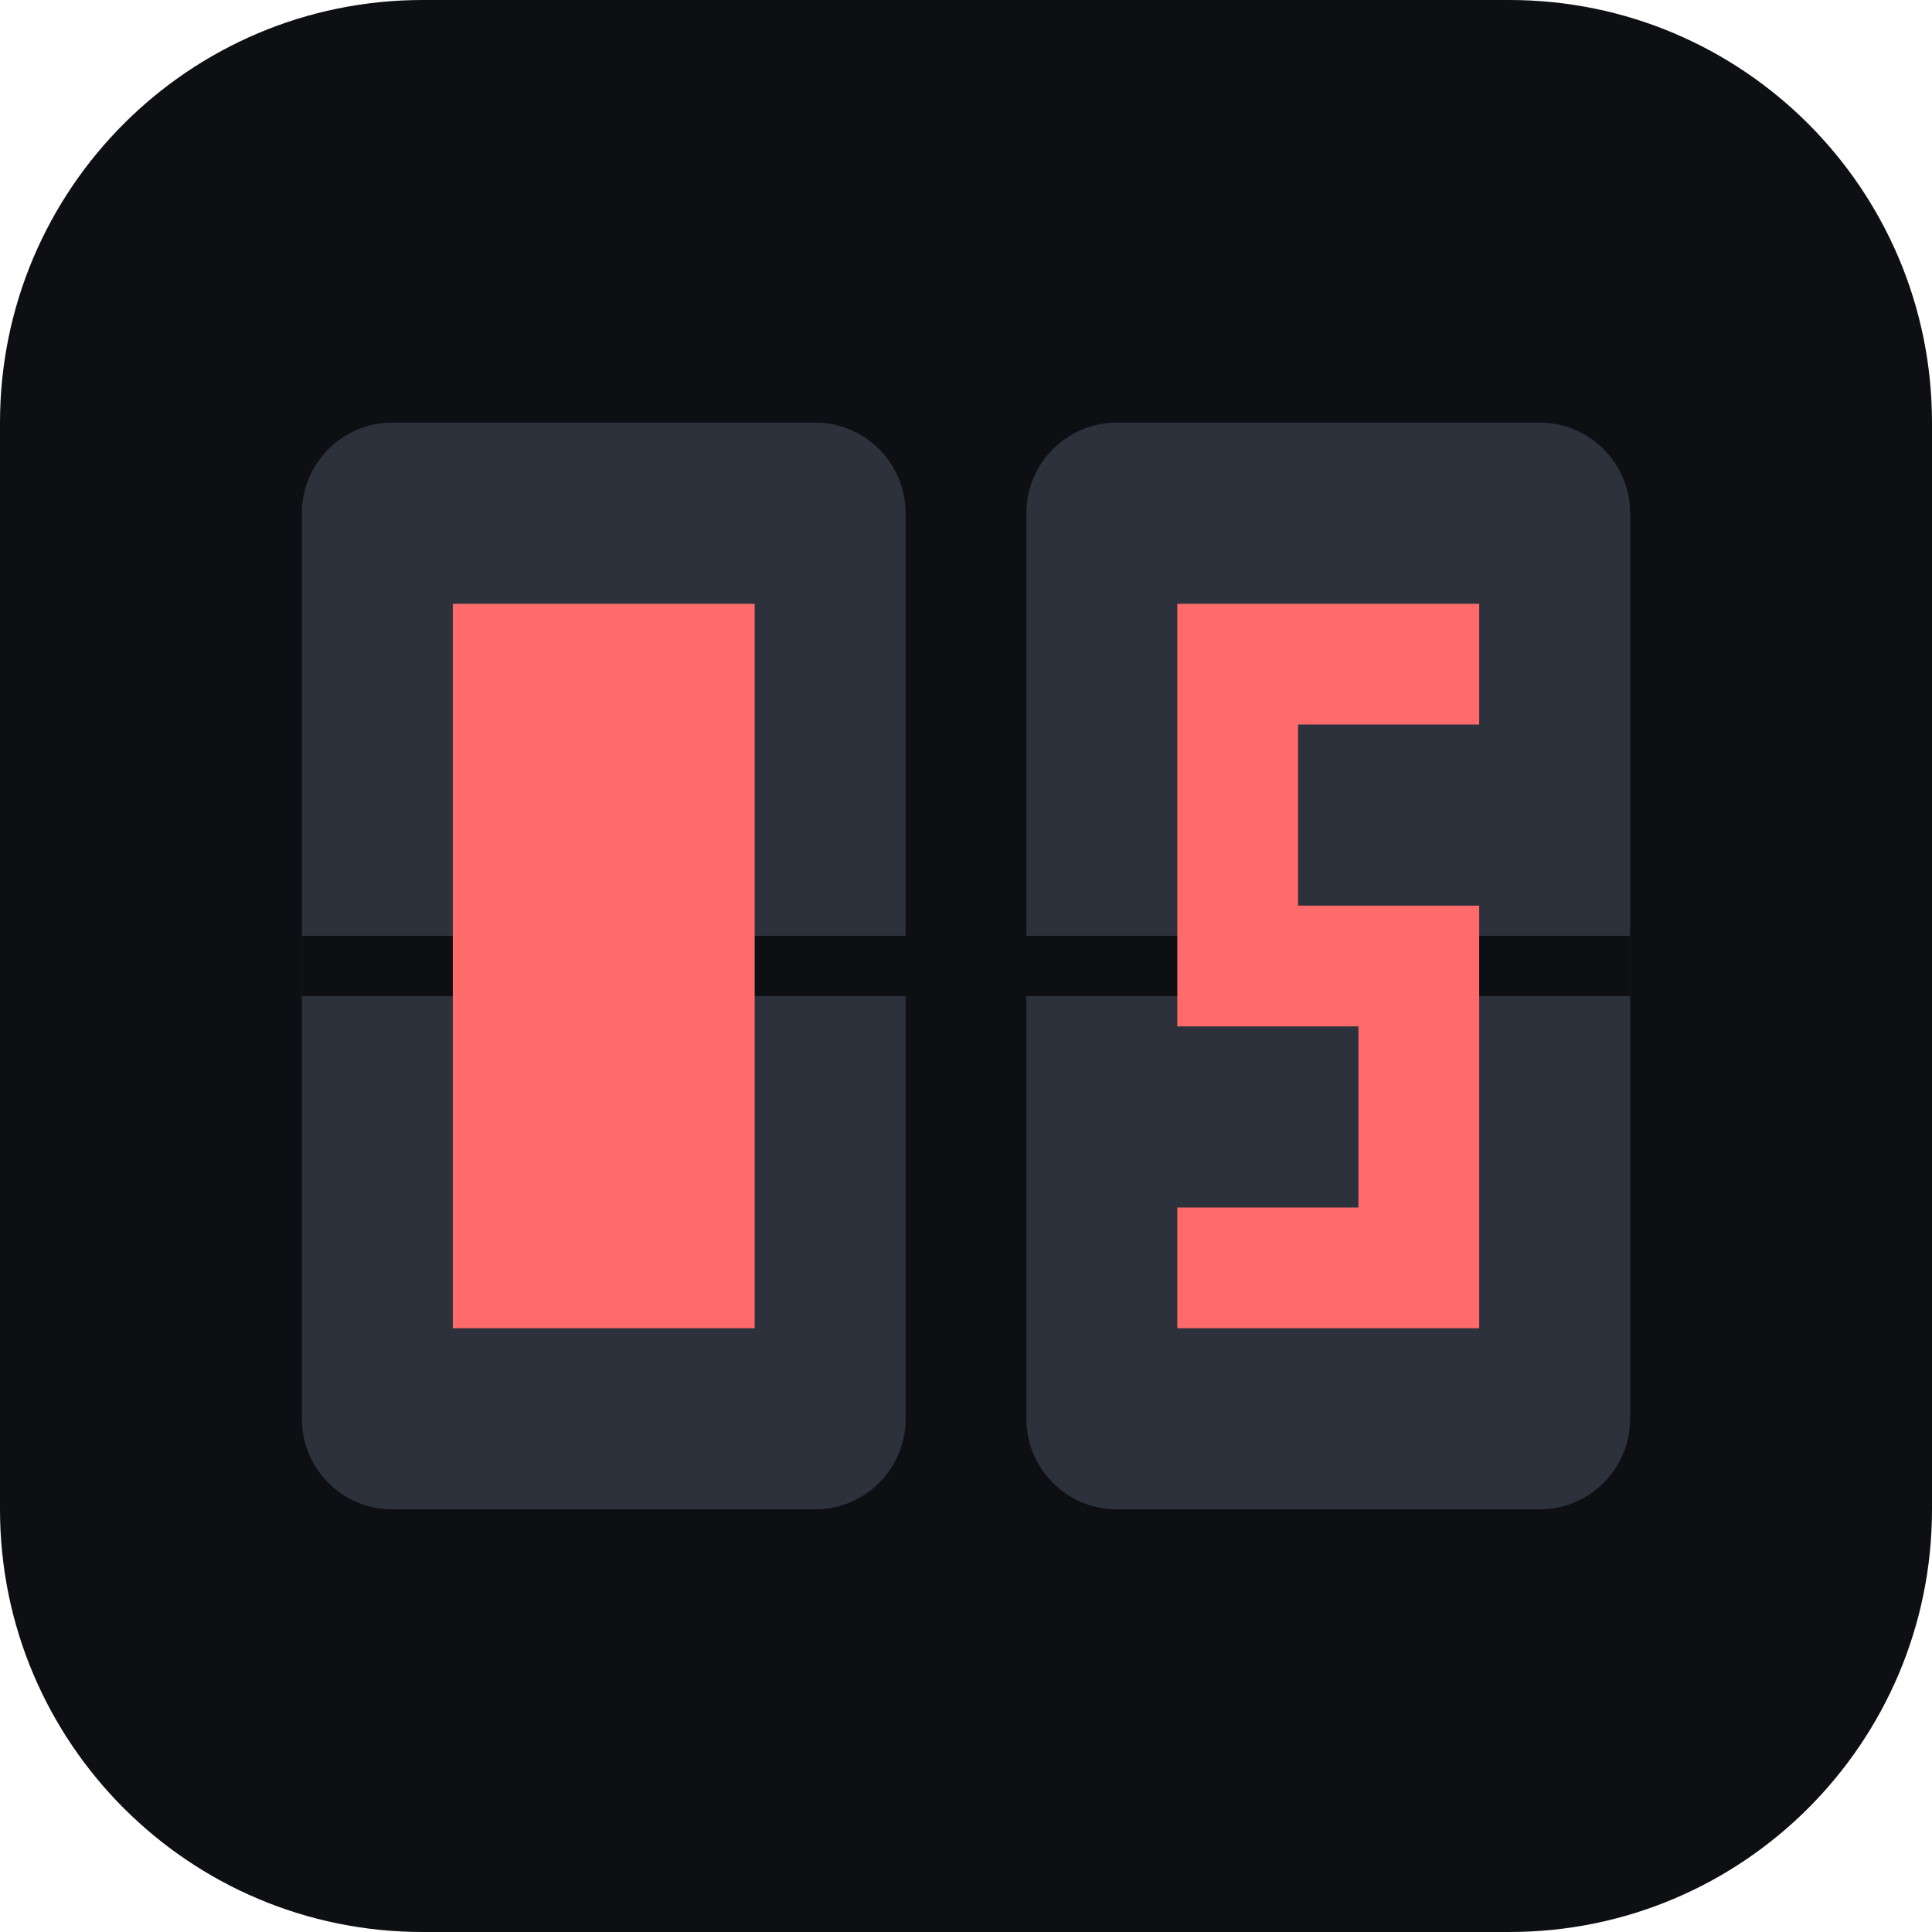
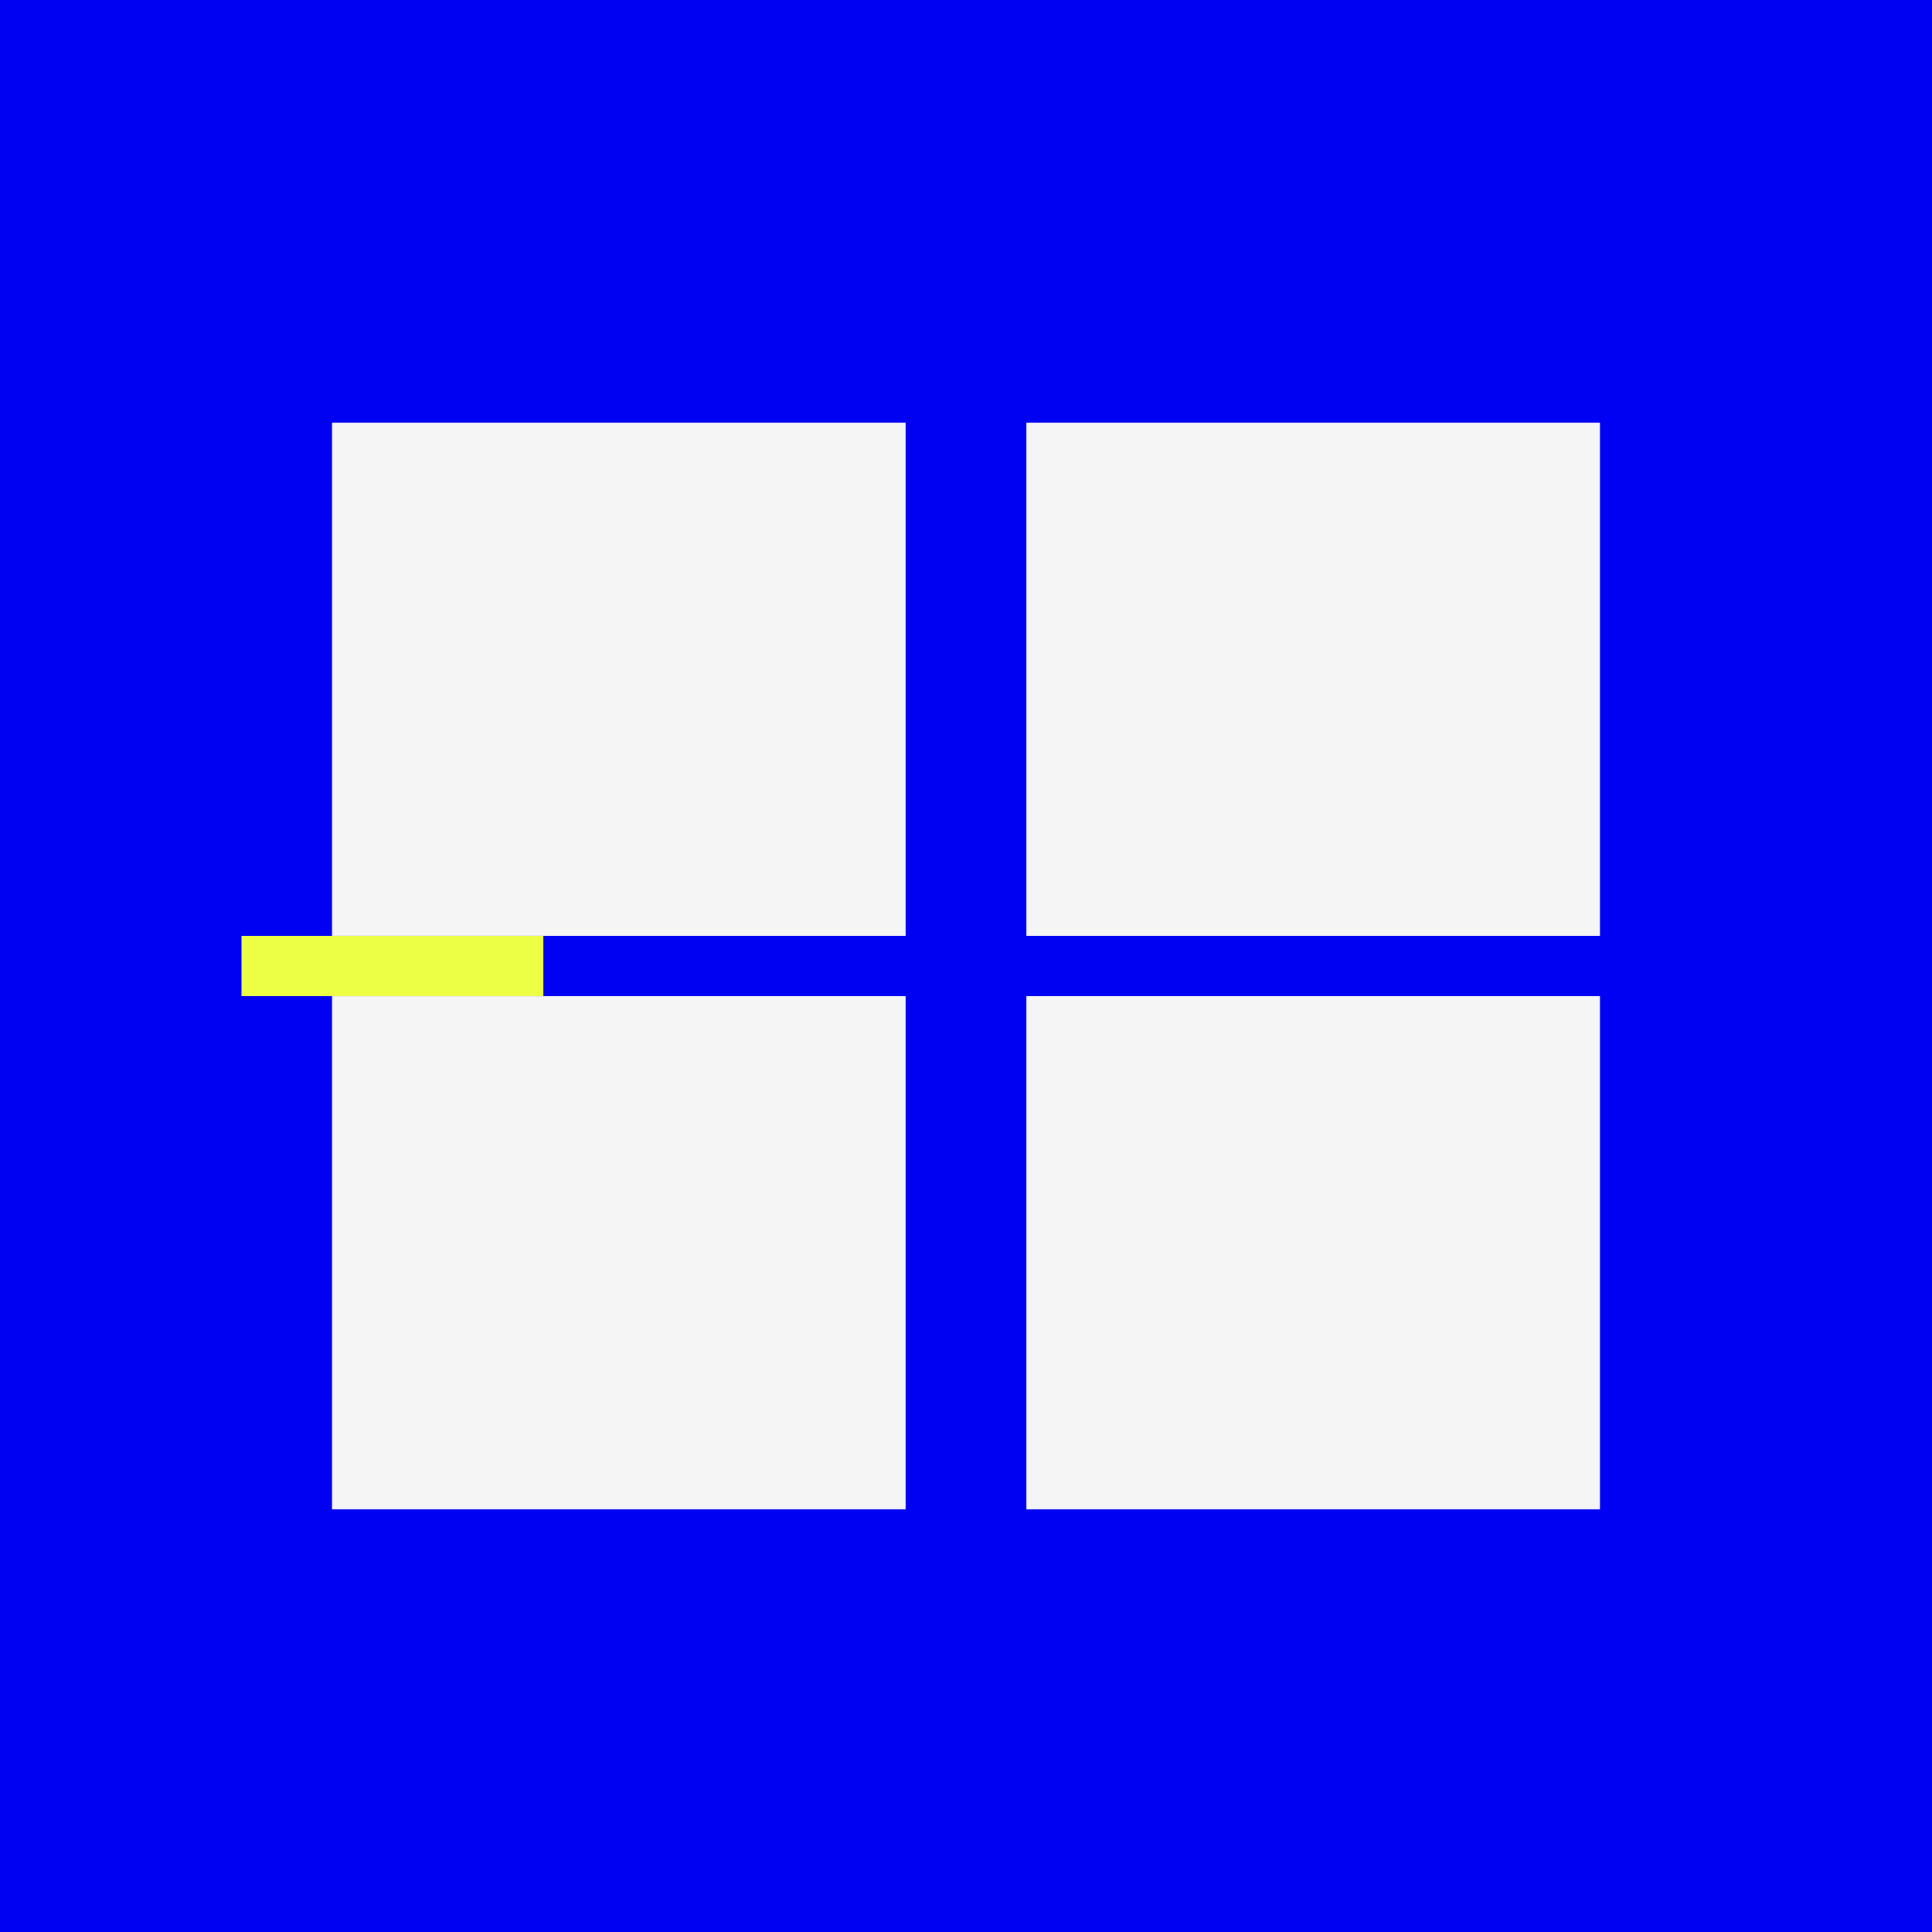
<svg xmlns="http://www.w3.org/2000/svg" viewBox="0 0 64 64">
-   <rect width="64" height="64" rx="14" fill="#0d0f13" />
-   <rect x="10" y="14" width="20" height="36" rx="3" fill="#2c313c" />
-   <rect x="34" y="14" width="20" height="36" rx="3" fill="#2c313c" />
-   <rect x="10" y="31" width="44" height="2" fill="#0d0f13" />
-   <path d="M15 20h10v24H15zM39 20h10v4h-6v6h6v14H39v-4h6v-6h-6z" fill="#ff6b6b" />
+   <rect width="64" height="64" fill="#0000f2" />
+   <rect x="11" y="14" width="19" height="36" fill="#f5f5f5" />
+   <rect x="34" y="14" width="19" height="36" fill="#f5f5f5" />
+   <rect x="8" y="31" width="48" height="2" fill="#0000f2" />
+   <rect x="8" y="31" width="10" height="2" fill="#edff45" />
</svg>
